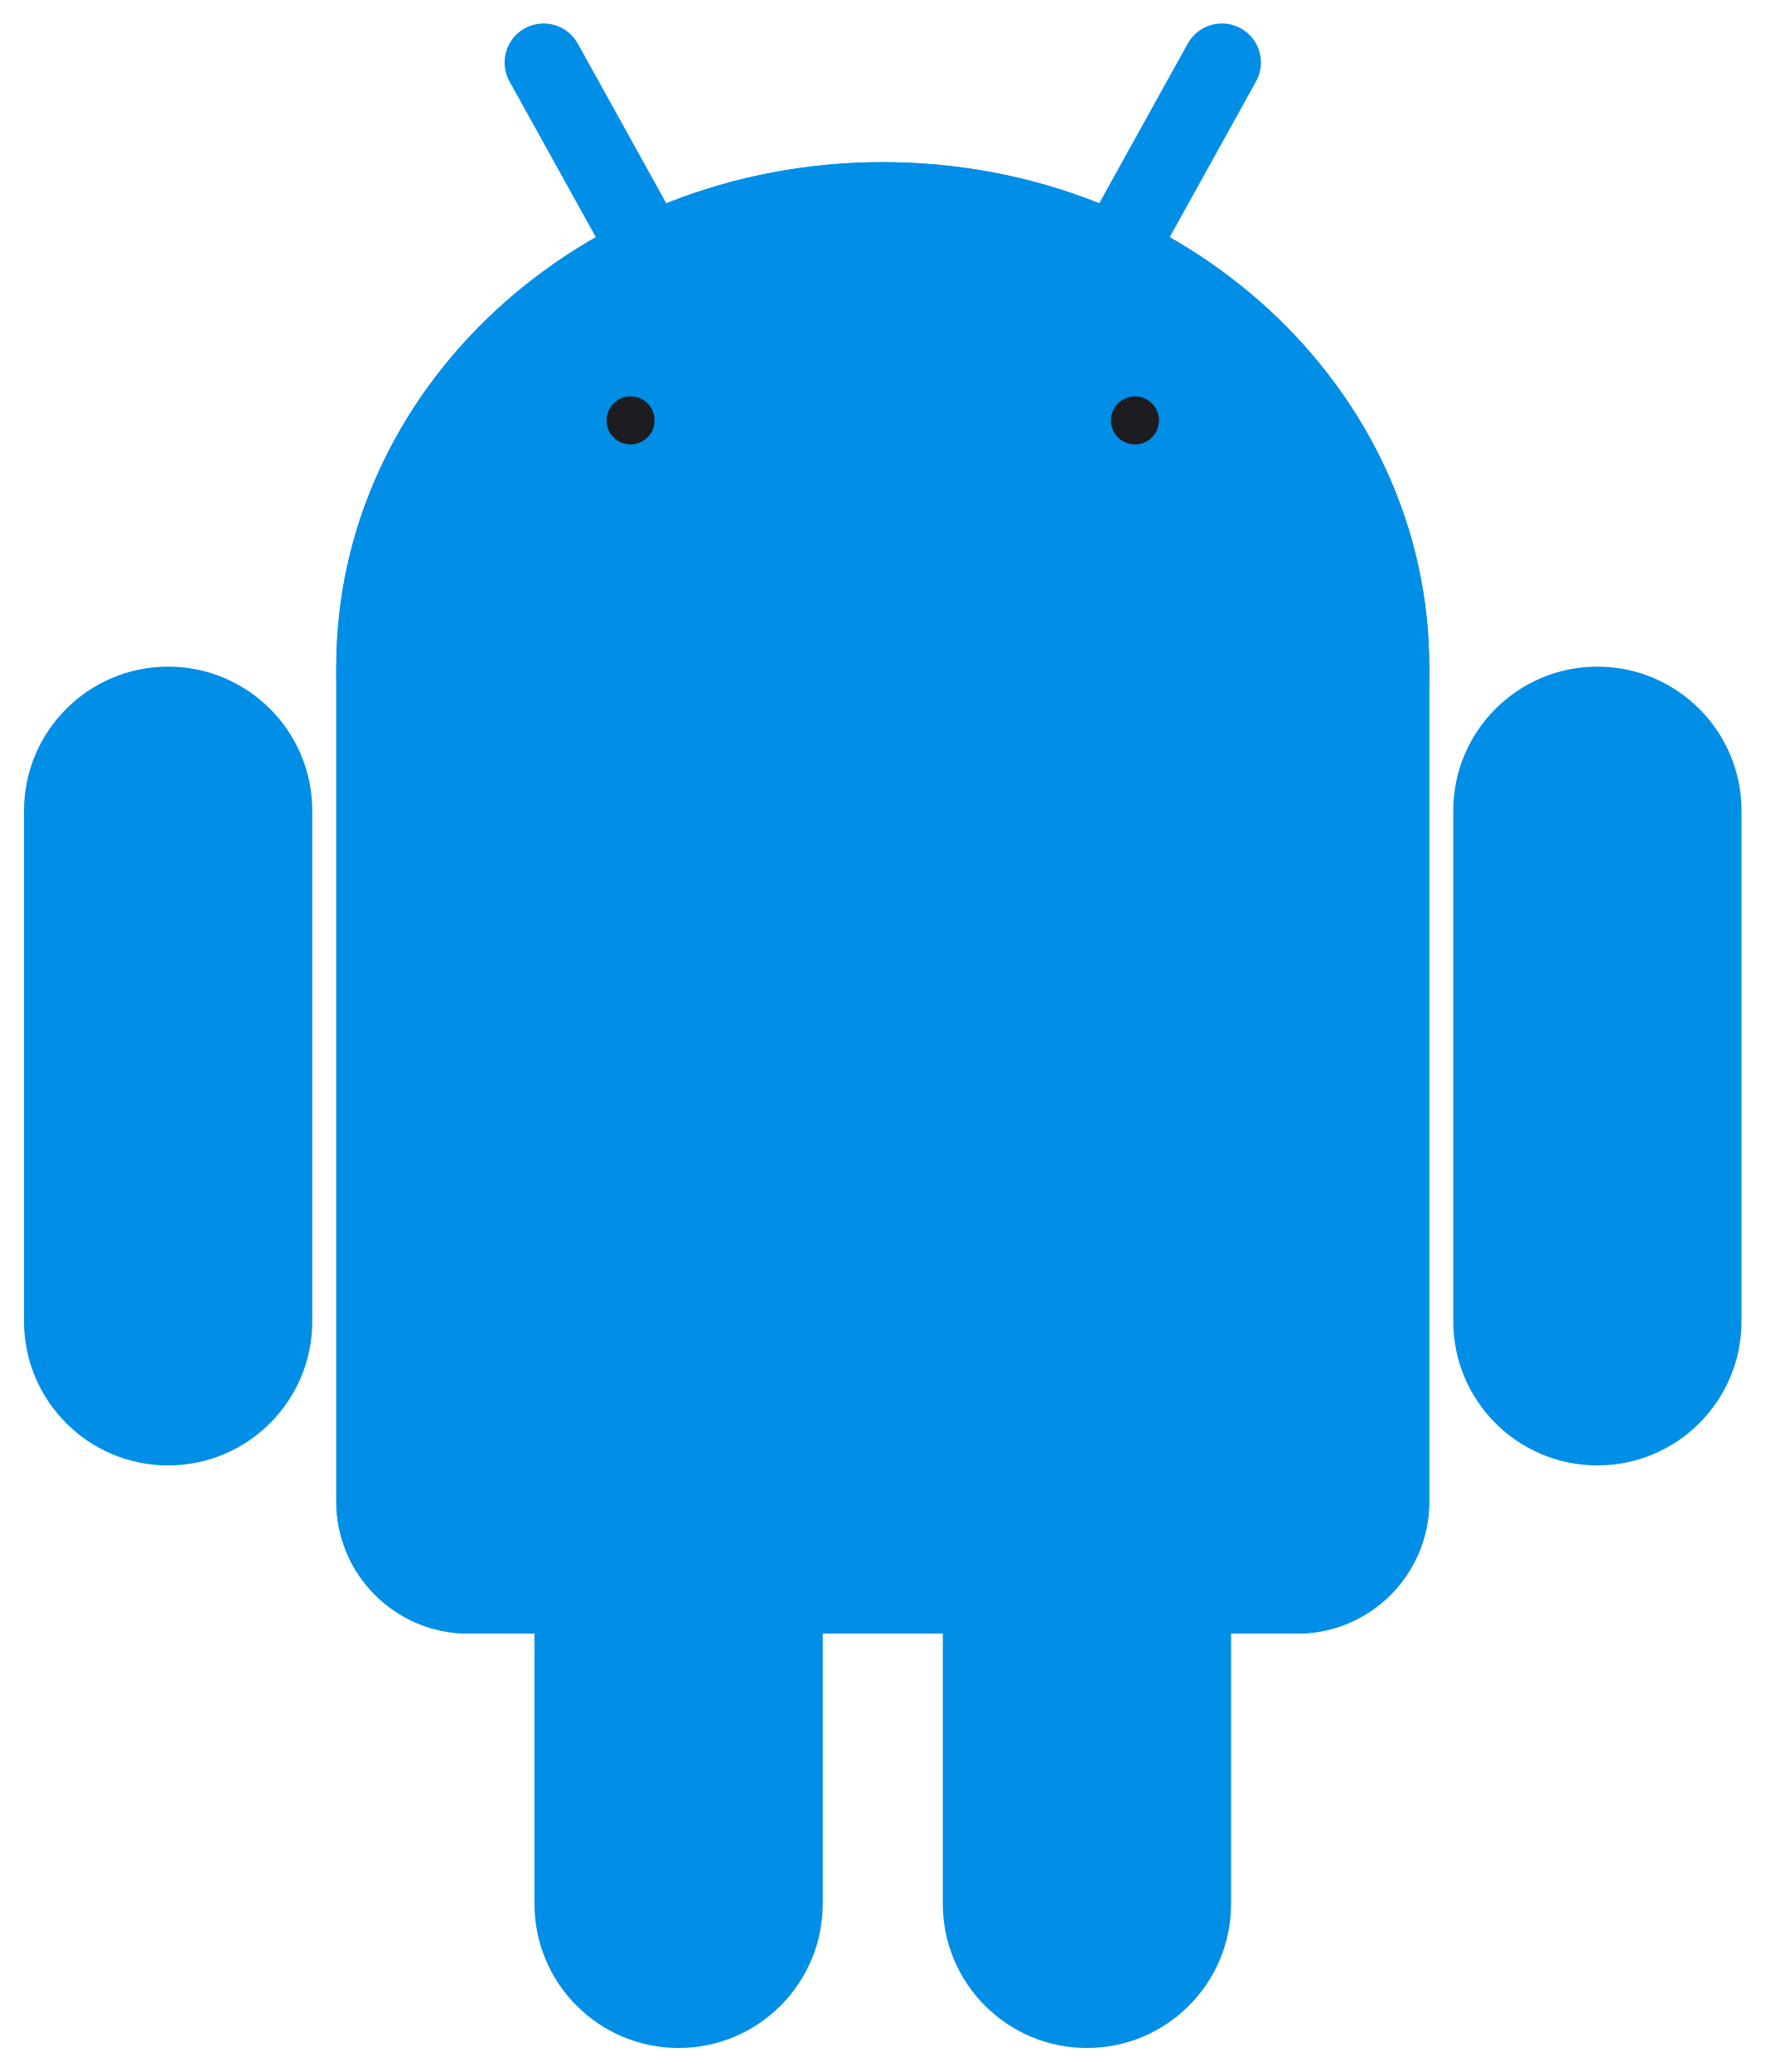
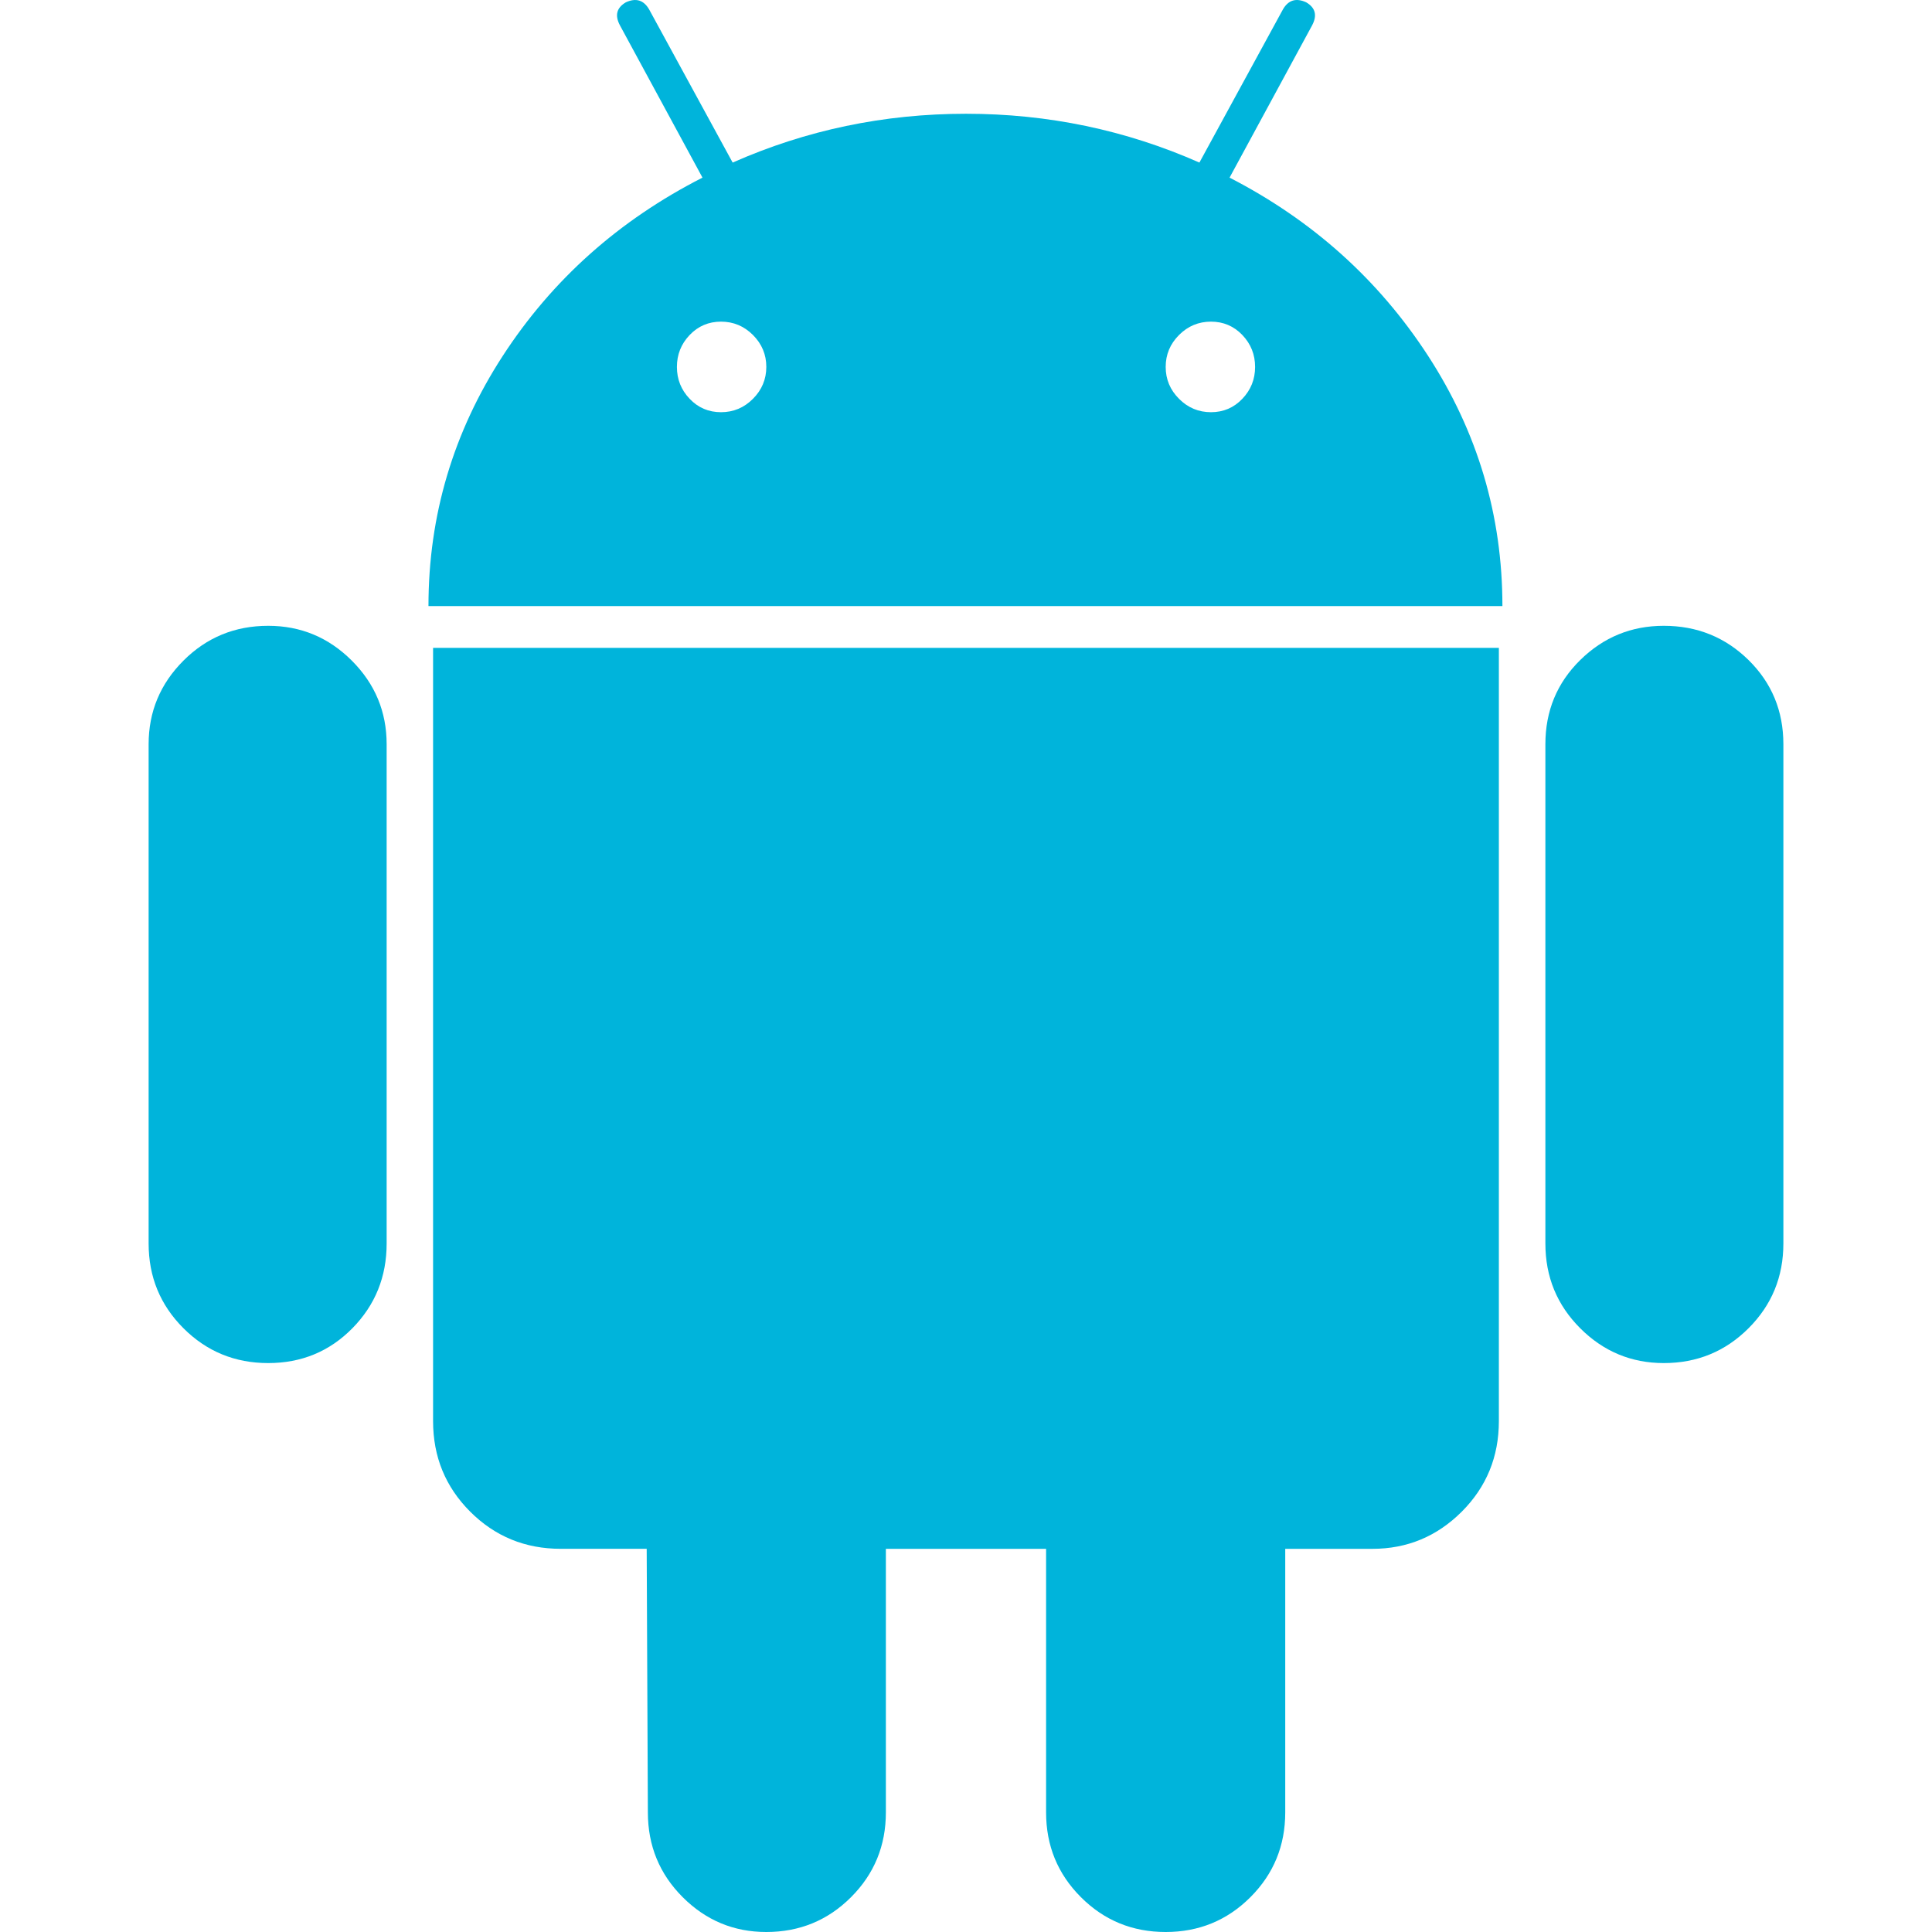
- <svg xmlns="http://www.w3.org/2000/svg" xmlns:xlink="http://www.w3.org/1999/xlink" viewBox="-147 -70 294 345">
-   <g fill="#008ee6">
-     <use stroke-width="14.4" xlink:href="#b" stroke="transparent" />
-     <use xlink:href="#a" transform="scale(-1,1)" />
-     <g id="a" stroke="transparent" stroke-width="7.2">
-       <rect rx="6.5" transform="rotate(29)" height="86" width="13" y="-86" x="14" />
-       <rect id="c" rx="24" height="133" width="48" y="41" x="-143" />
-       <use y="97" x="85" xlink:href="#c" />
-     </g>
-     <g id="b">
-       <ellipse cy="41" rx="91" ry="84" />
-       <rect rx="22" height="182" width="182" y="20" x="-91" />
+ <svg xmlns="http://www.w3.org/2000/svg" version="1.1" id="Capa_1" x="0px" y="0px" width="553.048px" height="553.048px" viewBox="0 0 553.048 553.048" style="enable-background:new 0 0 553.048 553.048;" xml:space="preserve">
+   <g>
+     <g>
+       <path fill="#00b4db" d="M76.774,179.141c-9.529,0-17.614,3.323-24.26,9.969c-6.646,6.646-9.97,14.621-9.97,23.929v142.914    c0,9.541,3.323,17.619,9.97,24.266c6.646,6.646,14.731,9.97,24.26,9.97c9.522,0,17.558-3.323,24.101-9.97    c6.53-6.646,9.804-14.725,9.804-24.266V213.039c0-9.309-3.323-17.283-9.97-23.929C94.062,182.464,86.082,179.141,76.774,179.141z" />
+       <path fill="#00b4db" d="M351.972,50.847L375.57,7.315c1.549-2.882,0.998-5.092-1.658-6.646c-2.883-1.34-5.098-0.661-6.646,1.989l-23.928,43.88    c-21.055-9.309-43.324-13.972-66.807-13.972c-23.488,0-45.759,4.664-66.806,13.972l-23.929-43.88    c-1.555-2.65-3.77-3.323-6.646-1.989c-2.662,1.561-3.213,3.764-1.658,6.646l23.599,43.532    c-23.929,12.203-42.987,29.198-57.167,51.022c-14.18,21.836-21.273,45.698-21.273,71.628h307.426    c0-25.924-7.094-49.787-21.273-71.628C394.623,80.045,375.675,63.05,351.972,50.847z M215.539,114.165    c-2.552,2.558-5.6,3.831-9.143,3.831c-3.55,0-6.536-1.273-8.972-3.831c-2.436-2.546-3.654-5.582-3.654-9.137    c0-3.543,1.218-6.585,3.654-9.137c2.436-2.546,5.429-3.819,8.972-3.819s6.591,1.273,9.143,3.819    c2.546,2.558,3.825,5.594,3.825,9.137C219.357,108.577,218.079,111.619,215.539,114.165z M355.625,114.165    c-2.441,2.558-5.434,3.831-8.971,3.831c-3.551,0-6.598-1.273-9.145-3.831c-2.551-2.546-3.824-5.582-3.824-9.137    c0-3.543,1.273-6.585,3.824-9.137c2.547-2.546,5.594-3.819,9.145-3.819c3.543,0,6.529,1.273,8.971,3.819    c2.438,2.558,3.654,5.594,3.654,9.137C359.279,108.577,358.062,111.619,355.625,114.165z" />
+       <path fill="#00b4db" d="M123.971,406.804c0,10.202,3.543,18.838,10.63,25.925c7.093,7.087,15.729,10.63,25.924,10.63h24.596l0.337,75.454    c0,9.528,3.323,17.619,9.969,24.266s14.627,9.97,23.929,9.97c9.523,0,17.613-3.323,24.26-9.97s9.97-14.737,9.97-24.266v-75.447    h45.864v75.447c0,9.528,3.322,17.619,9.969,24.266s14.73,9.97,24.26,9.97c9.523,0,17.613-3.323,24.26-9.97    s9.969-14.737,9.969-24.266v-75.447h24.928c9.969,0,18.494-3.544,25.594-10.631c7.086-7.087,10.631-15.723,10.631-25.924V185.45    H123.971V406.804z" />
+       <path fill="#00b4db" d="M476.275,179.141c-9.309,0-17.283,3.274-23.93,9.804c-6.646,6.542-9.969,14.578-9.969,24.094v142.914    c0,9.541,3.322,17.619,9.969,24.266s14.627,9.97,23.93,9.97c9.523,0,17.613-3.323,24.26-9.97s9.969-14.725,9.969-24.266V213.039    c0-9.517-3.322-17.552-9.969-24.094C493.888,182.415,485.798,179.141,476.275,179.141z" />
    </g>
  </g>
-   <g stroke="transparent" stroke-width="7.2" fill="#1c1c21">
-     <path d="m-95 44.5h190" />
-     <circle cx="-42" r="4" />
-     <circle cx="42" r="4" />
-   </g>
+   <g>
+ </g>
+   <g>
+ </g>
+   <g>
+ </g>
+   <g>
+ </g>
+   <g>
+ </g>
+   <g>
+ </g>
+   <g>
+ </g>
+   <g>
+ </g>
+   <g>
+ </g>
+   <g>
+ </g>
+   <g>
+ </g>
+   <g>
+ </g>
+   <g>
+ </g>
+   <g>
+ </g>
+   <g>
+ </g>
</svg>
